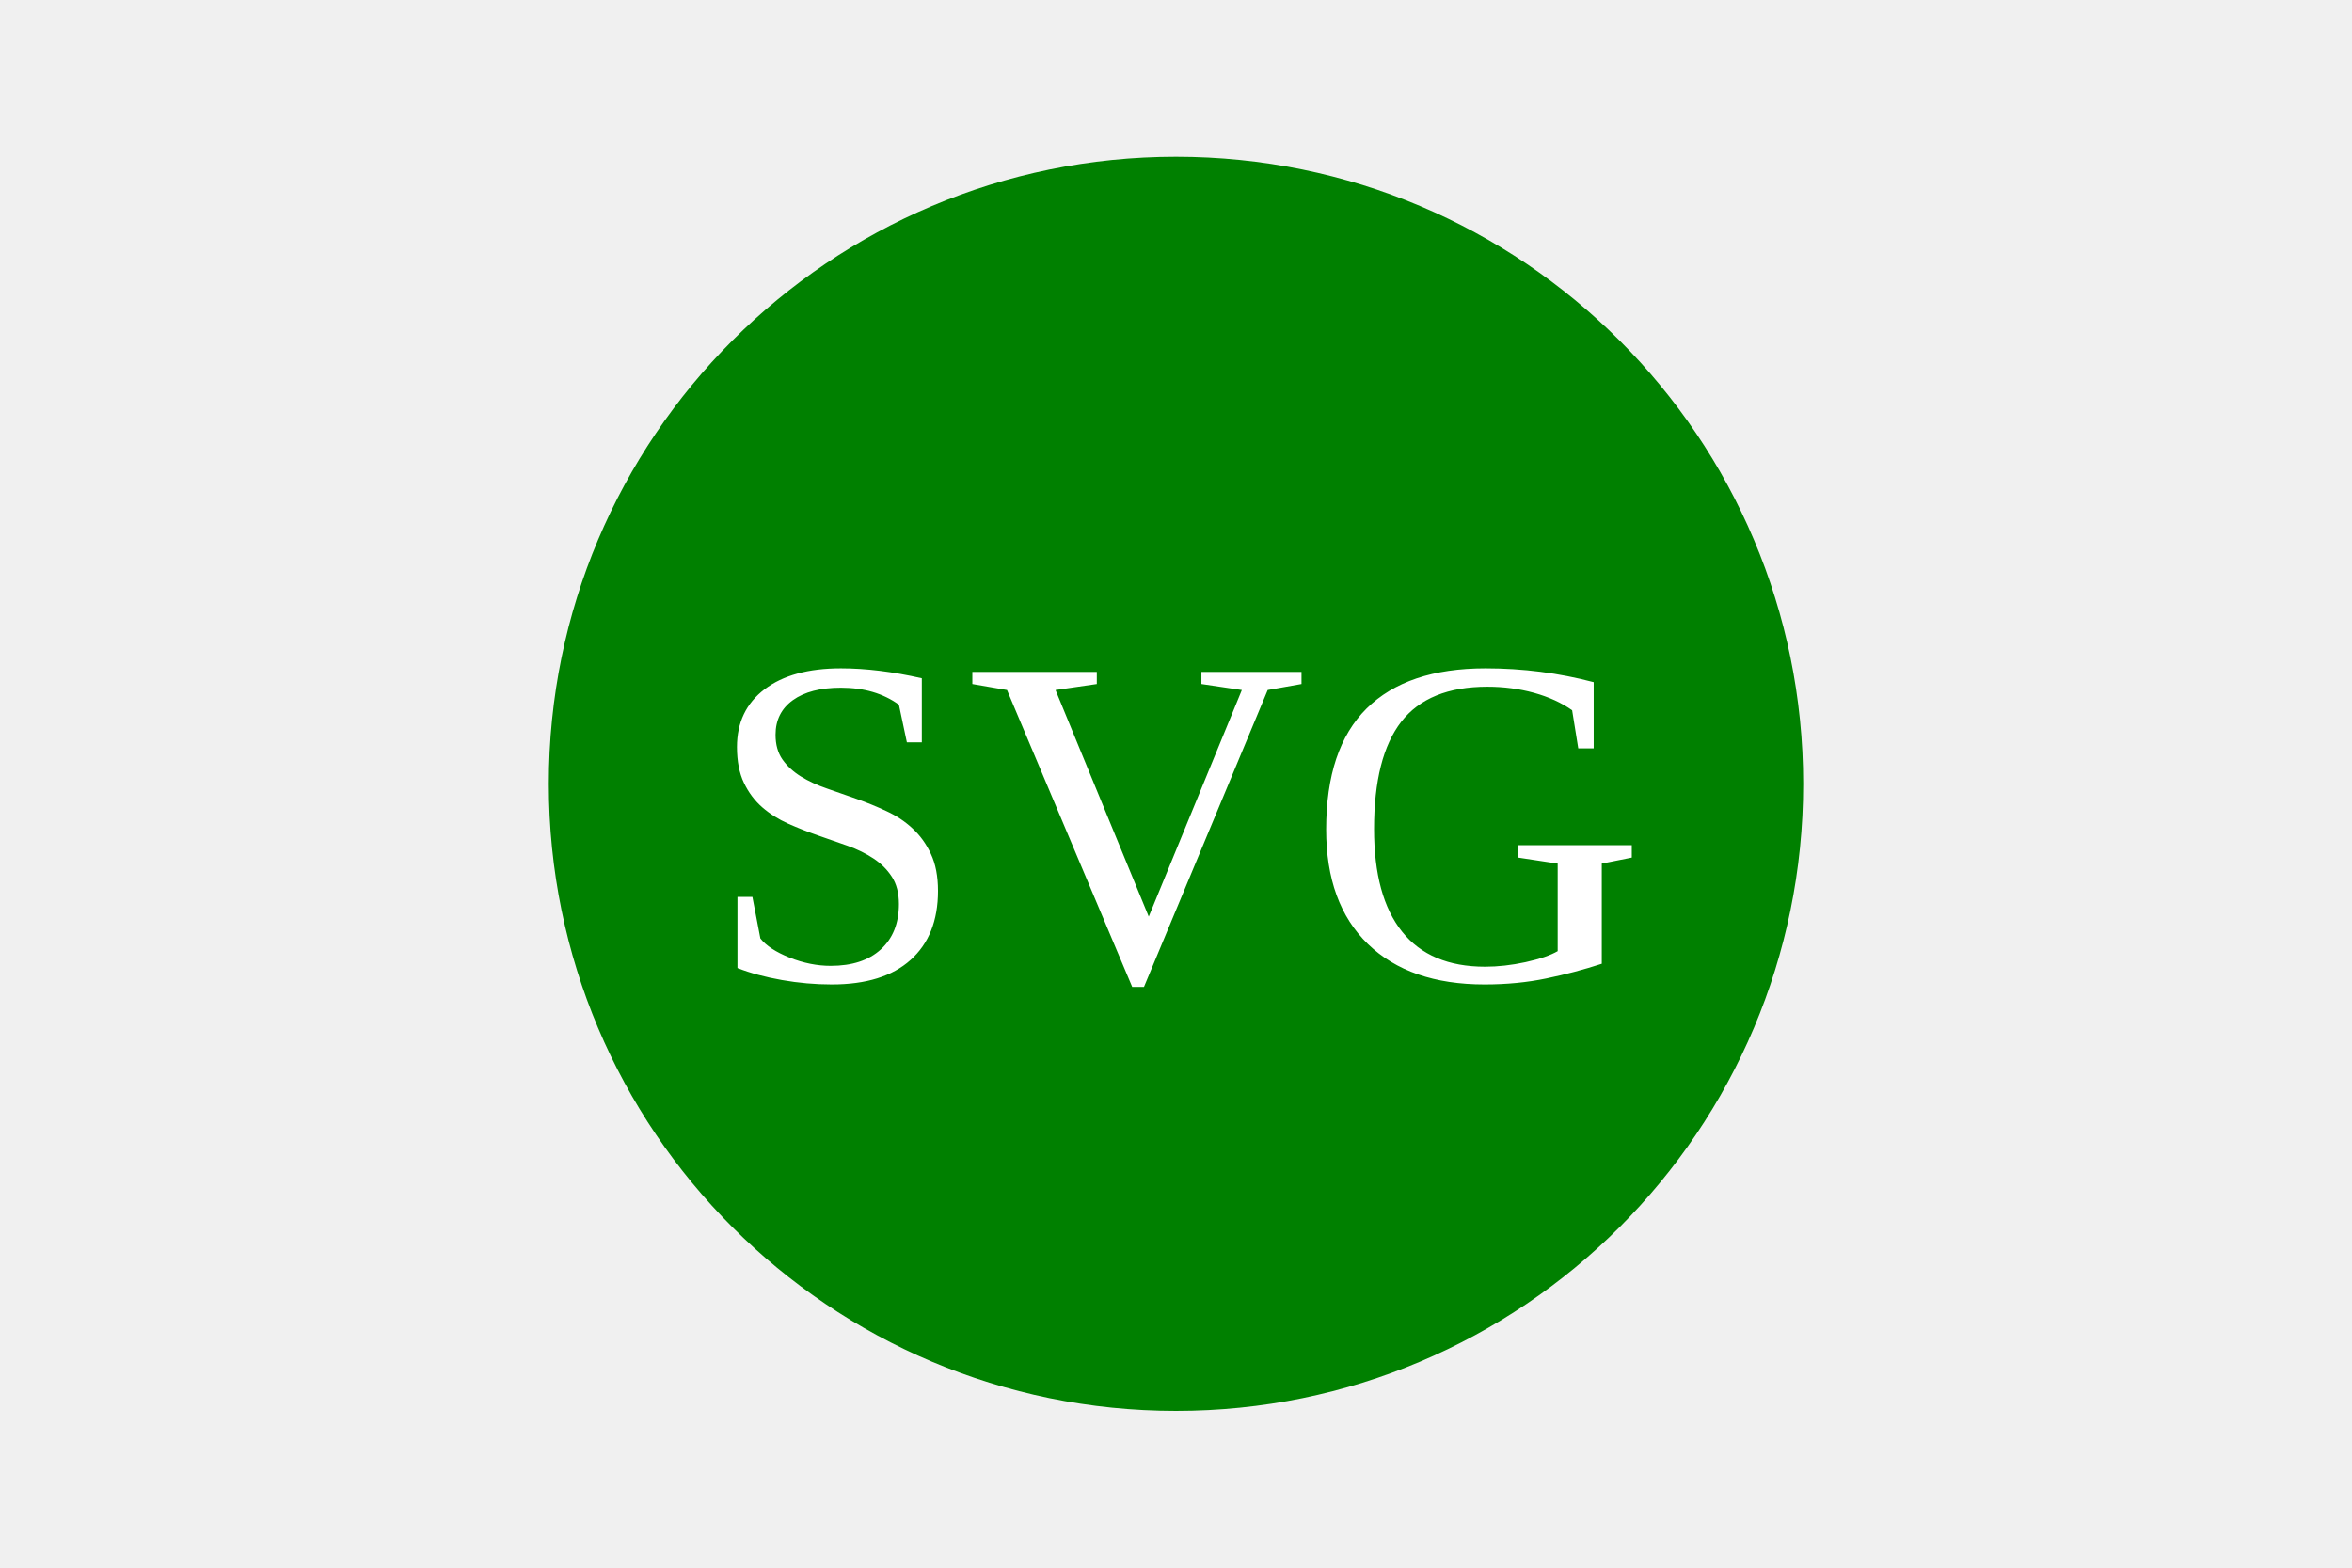
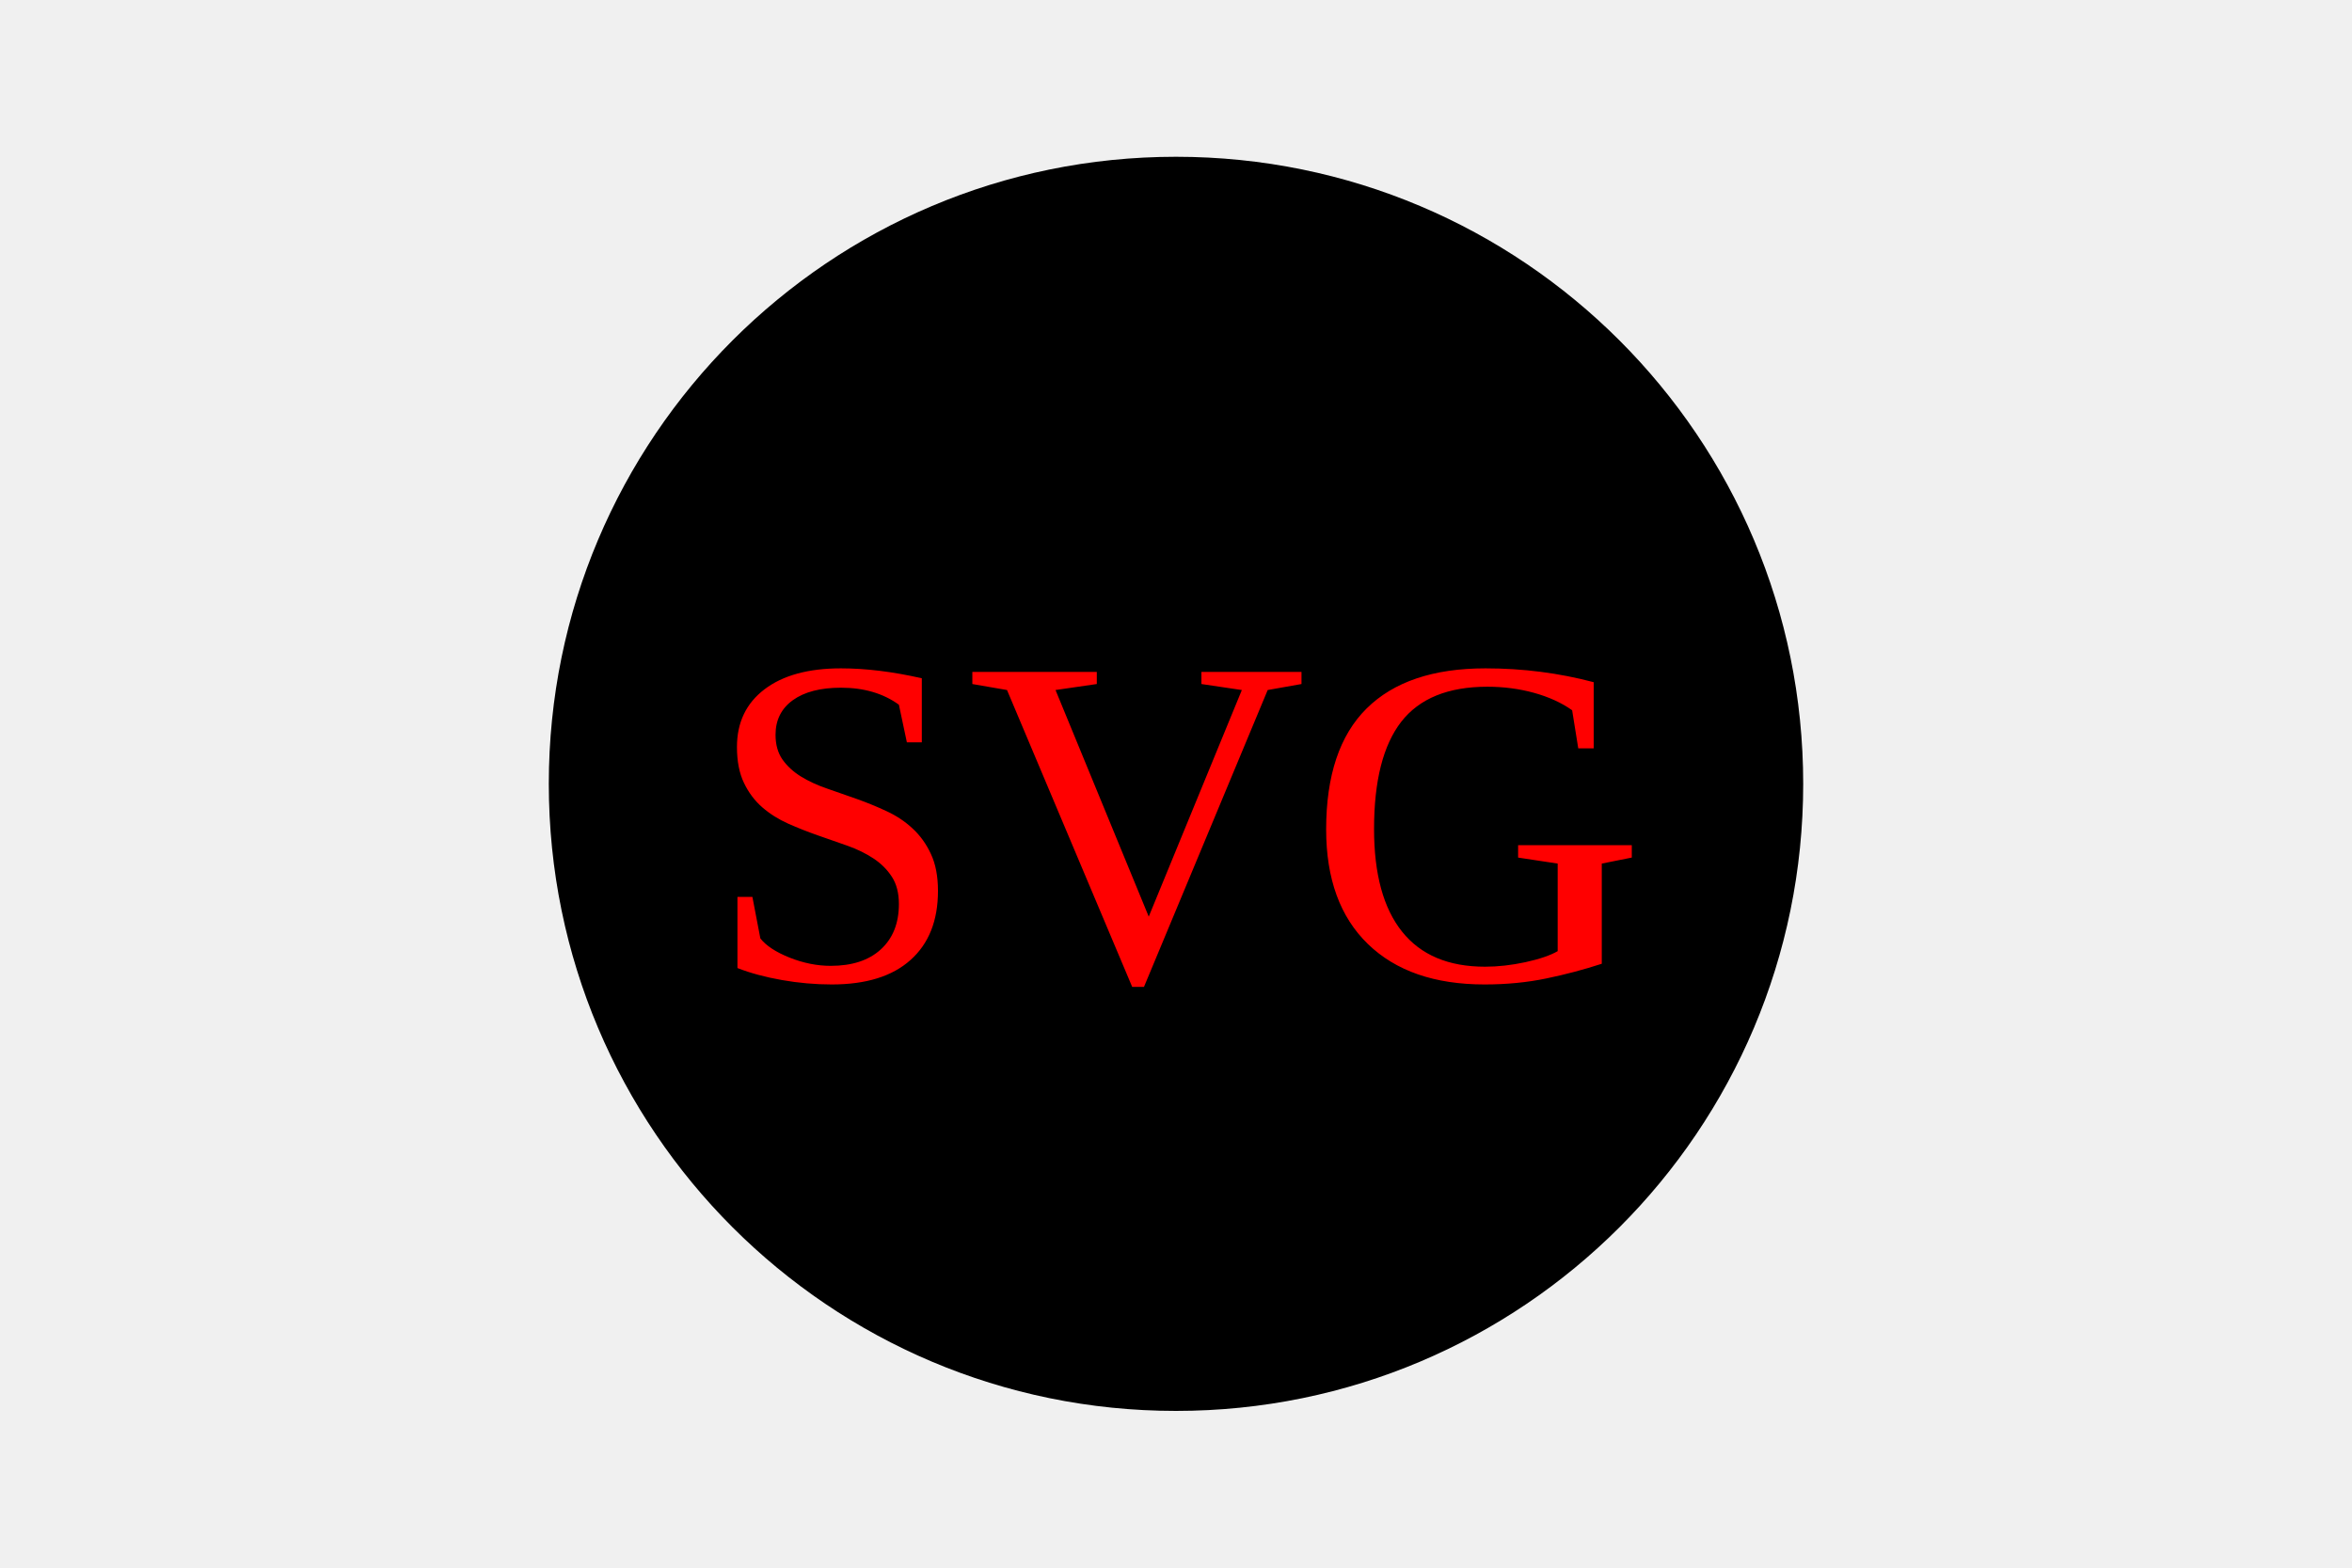
<svg xmlns="http://www.w3.org/2000/svg" version="1.1" width="300" height="200">
-   <circle cx="150" cy="100" r="80" fill="green" />
-   <text x="150" y="125" font-size="60" text-anchor="middle" fill="white">SVG</text>
+   <circle cx="150" cy="100" r="80" fill="black" />
+   <text x="150" y="125" font-size="60" text-anchor="middle" fill="#FF0000">SVG</text>
</svg>
